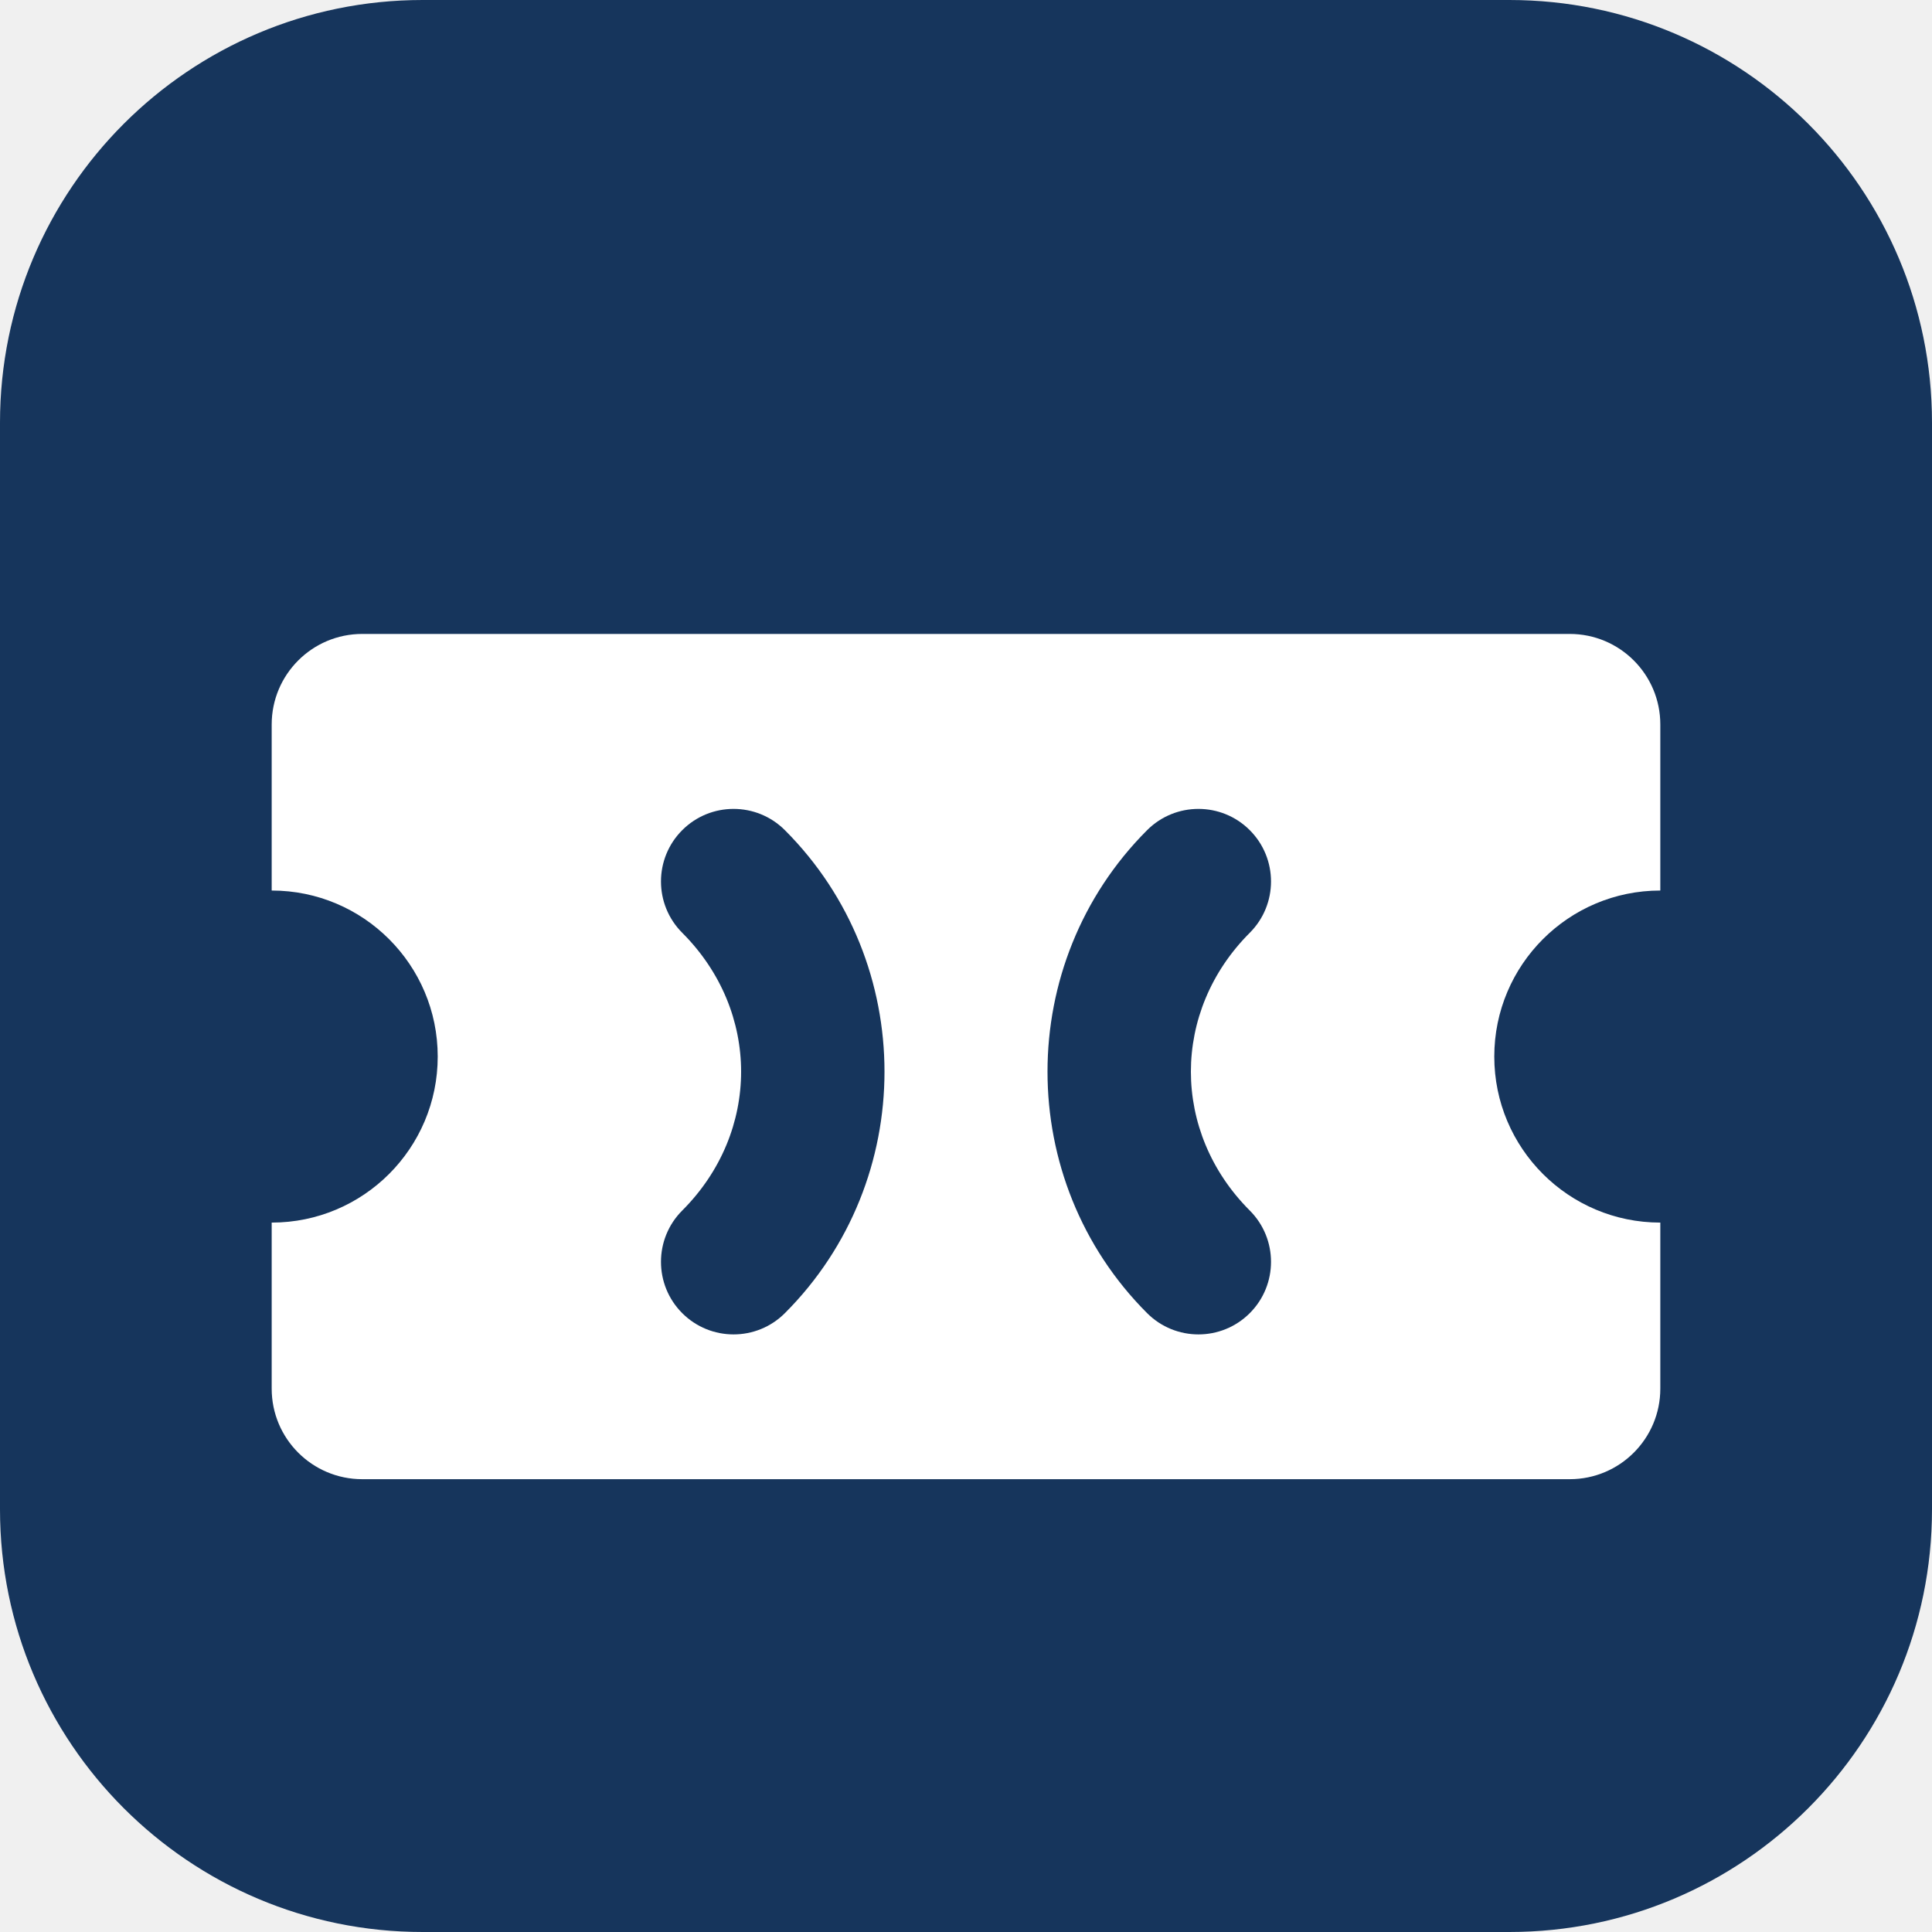
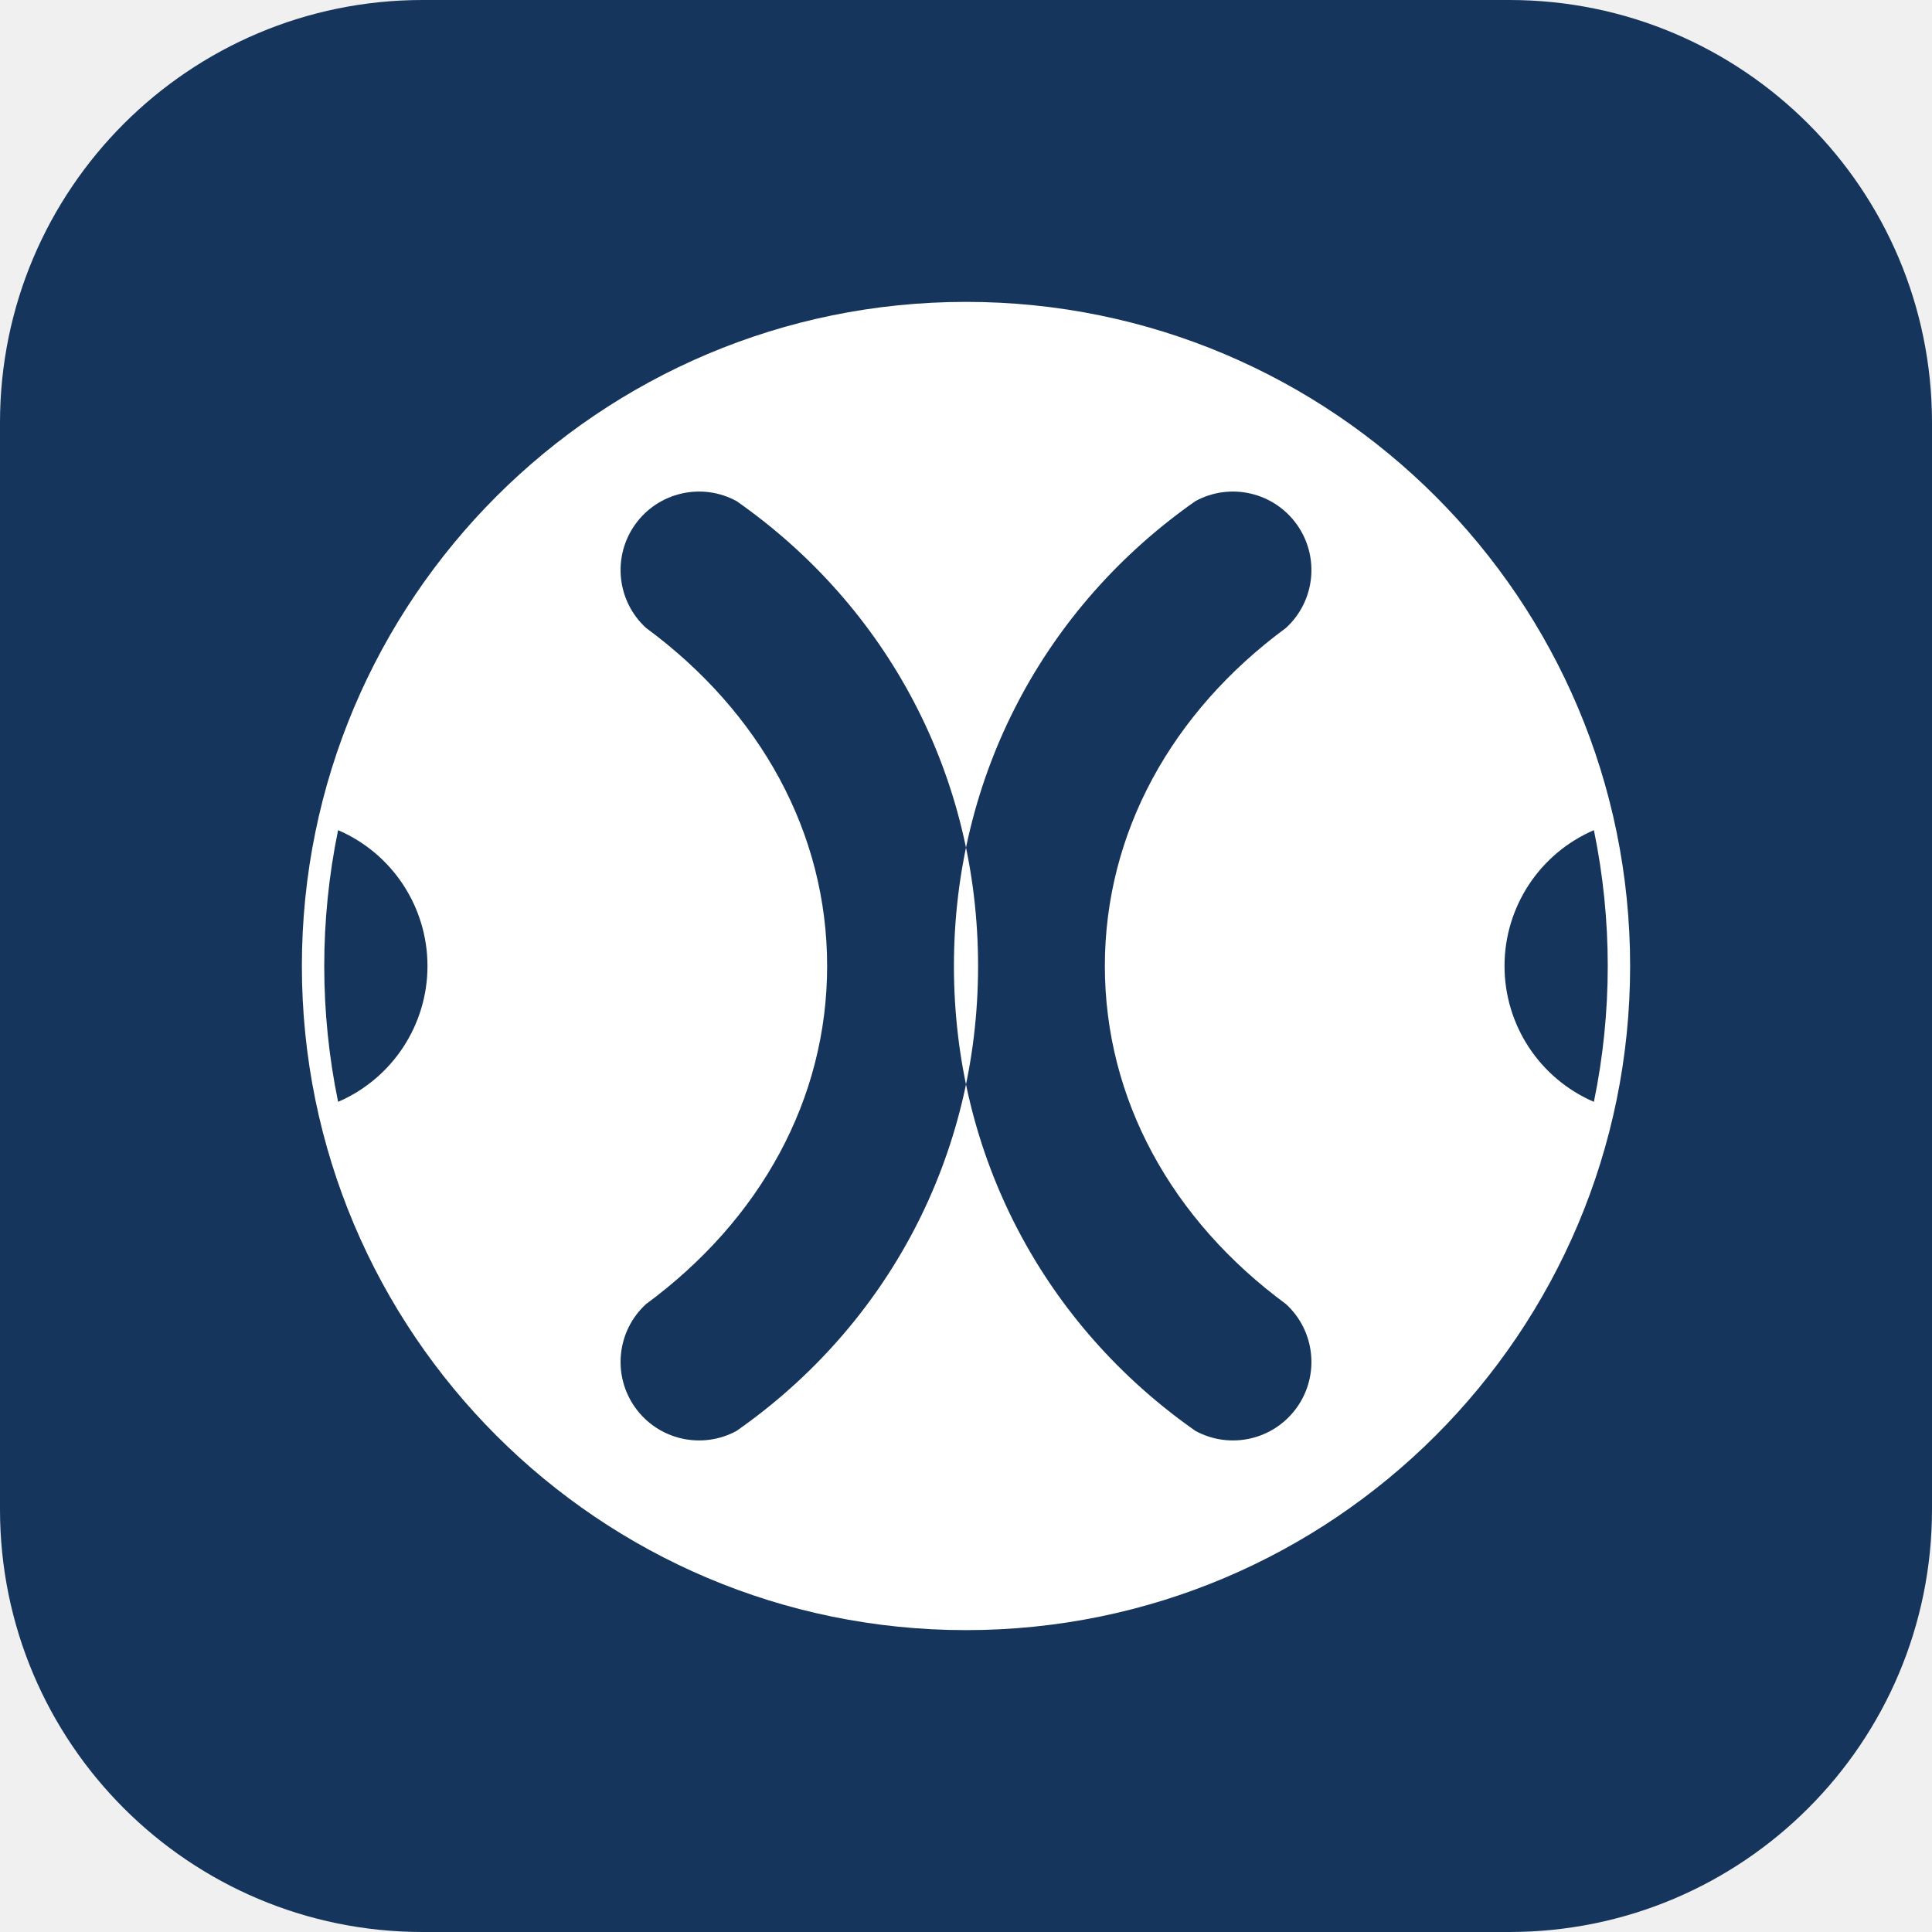
<svg xmlns="http://www.w3.org/2000/svg" viewBox="0 0 64 64">
  <rect width="64" height="64" rx="14" fill="#16355c" />
-   <path fill="#fff" fill-rule="evenodd" d="     M12 21h40a3 3 0 0 1 3 3v5.5a5.5 5.5 0 0 0 0 11V46a3 3 0 0 1-3 3H12a3 3 0 0 1-3-3v-5.5a5.5 5.5 0 0 0 0-11V24a3 3 0 0 1 3-3Z     M26 27.5a2.4 2.4 0 0 0-3.4 3.4c2.6 2.6 2.6 6.6 0 9.2a2.4 2.4 0 0 0 3.4 3.4c4.4-4.4 4.4-11.6 0-16Z     M38 27.5c-4.4 4.4-4.4 11.6 0 16a2.4 2.4 0 0 0 3.4-3.4c-2.6-2.6-2.6-6.6 0-9.2a2.4 2.4 0 0 0-3.4-3.4Z   " />
+   <path fill="#fff" fill-rule="evenodd" d="     M32 10a22 22 0 1 1 0 44 22 22 0 0 1 0-44Z     M11.2 27.5a22.3 22.3 0 0 0 0 9 4.9 4.9 0 0 0 0-9Z     M52.8 27.5a4.9 4.9 0 0 0 0 9 22.3 22.3 0 0 0 0-9Z     M24.4 16.6a2.6 2.6 0 0 0-3 4.2C25.2 23.6 27.4 27.6 27.4 32s-2.2 8.4-6 11.2a2.6 2.6 0 0 0 3 4.2c5-3.5 8-9.1 8-15.4s-3-11.9-8-15.4Z     M39.6 16.6c-5 3.5-8 9.1-8 15.4s3 11.9 8 15.4a2.6 2.6 0 0 0 3-4.2c-3.8-2.8-6-6.8-6-11.2s2.2-8.4 6-11.2a2.6 2.6 0 0 0-3-4.2Z   " />
</svg>
